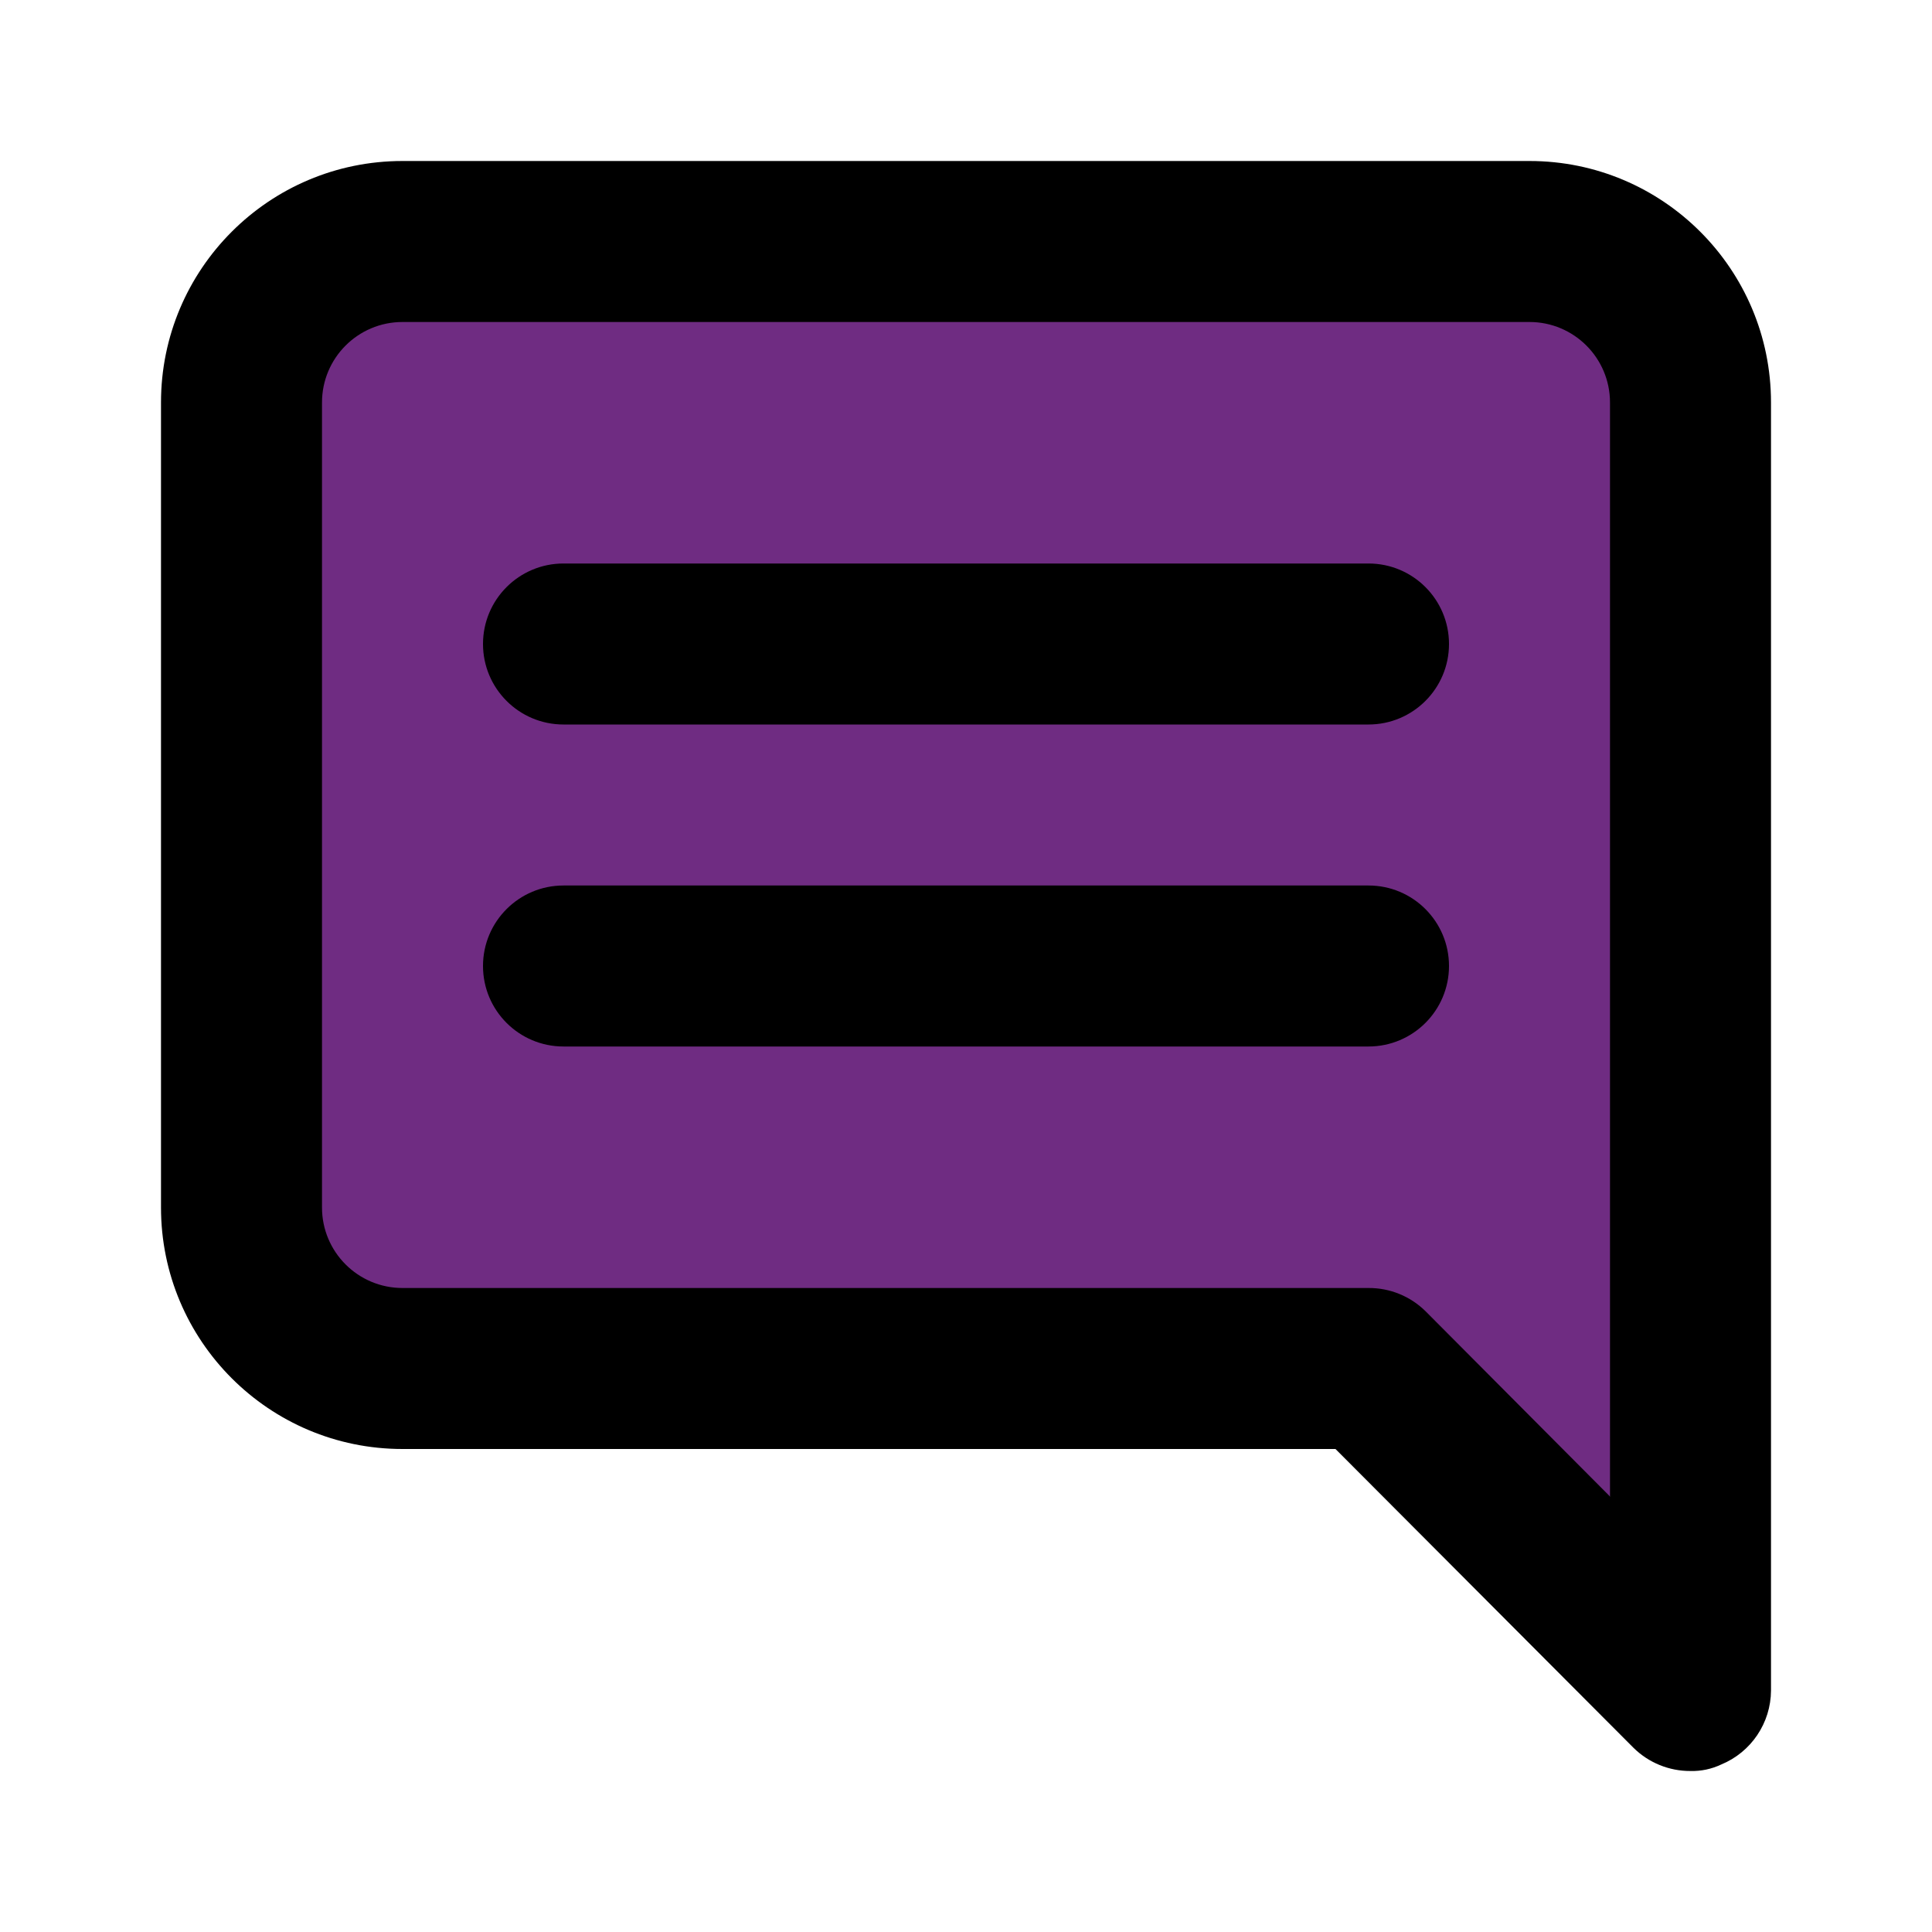
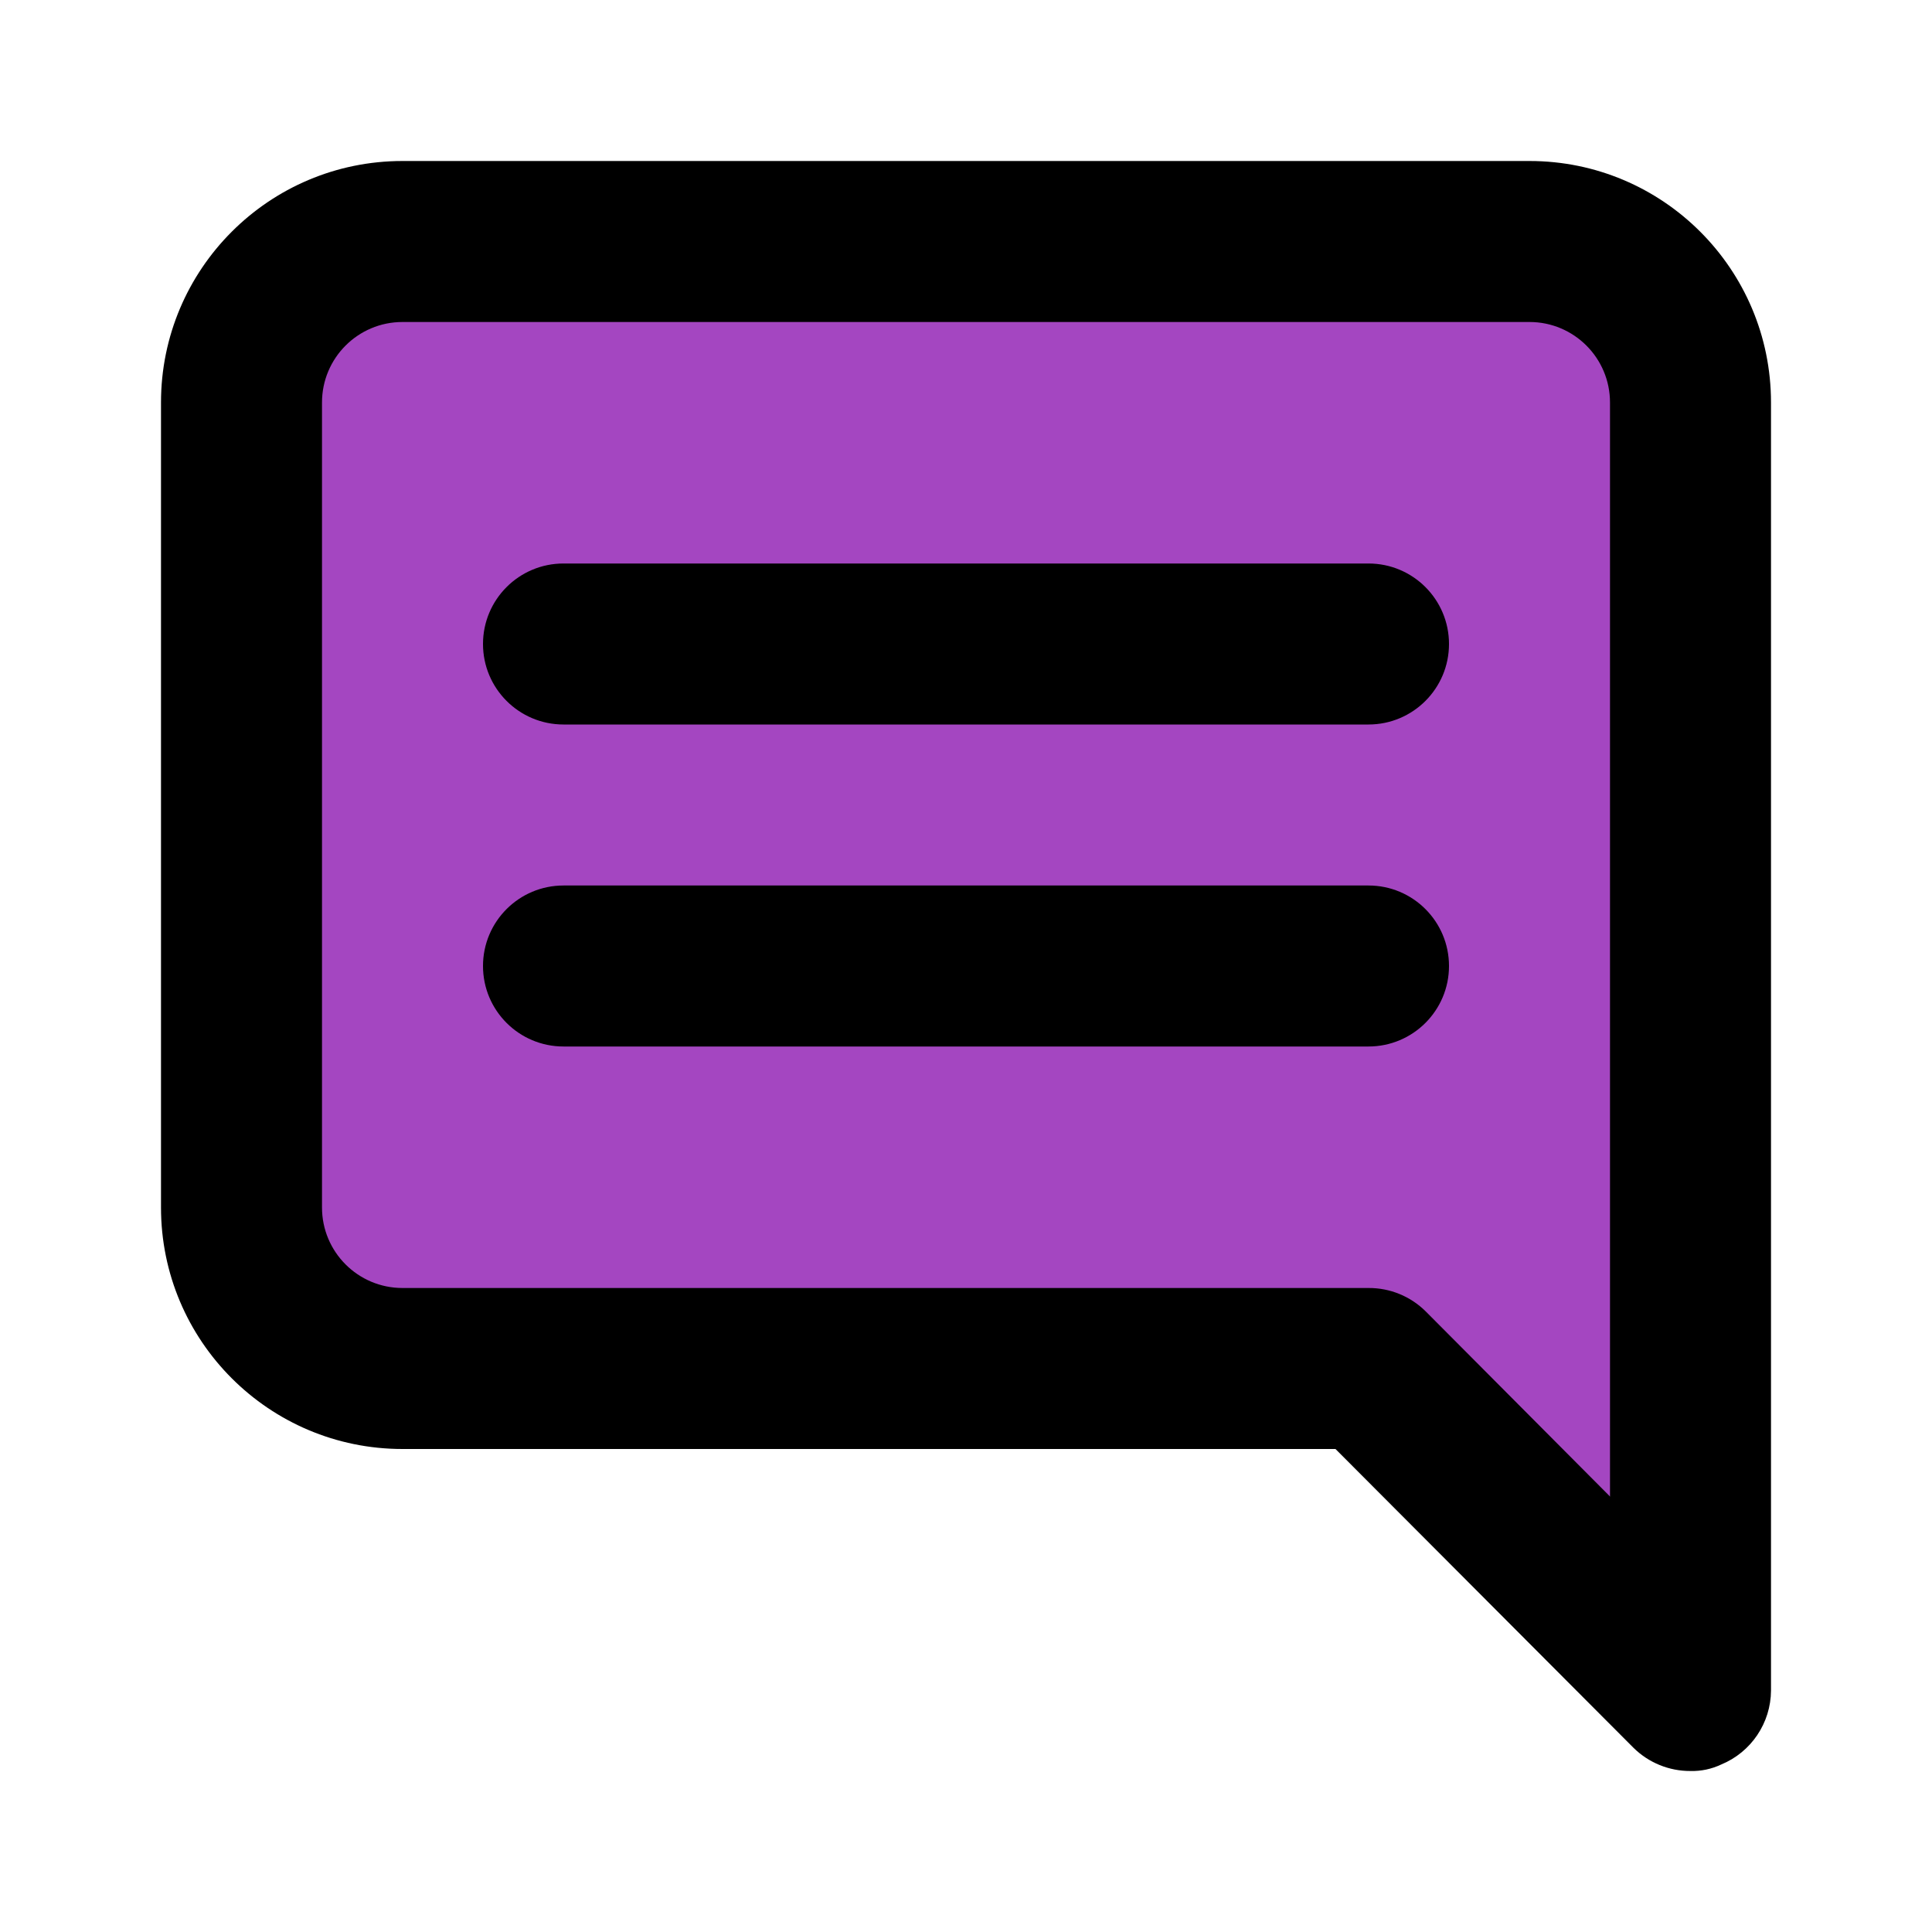
<svg xmlns="http://www.w3.org/2000/svg" width="24" height="24" viewBox="0 0 24 24" version="1.1" id="svg1">
  <defs id="defs1" />
-   <path style="fill:#6f2c82;fill-opacity:1;stroke:none;stroke-width:46.678" d="M 3.104,4.086 20,3.044 c 0,0 2,13.444 0,15.546 C 17.383,17.232 3.858,17.774 3.858,17.774 Z" id="rect2" />
+   <path style="fill:#a446c1;fill-opacity:1;stroke:none;stroke-width:46.678" d="M 3.104,4.086 20,3.044 c 0,0 2,13.444 0,15.546 C 17.383,17.232 3.858,17.774 3.858,17.774 Z" id="rect2" />
  <path fill="currentColor" d="M17 7H7a1 1 0 0 0 0 2h10a1 1 0 0 0 0-2m0 4H7a1 1 0 0 0 0 2h10a1 1 0 0 0 0-2m2-9H5a3 3 0 0 0-3 3v10a3 3 0 0 0 3 3h11.59l3.7 3.71A1 1 0 0 0 21 22a.84.84 0 0 0 .38-.08A1 1 0 0 0 22 21V5a3 3 0 0 0-3-3m1 16.59l-2.29-2.3A1 1 0 0 0 17 16H5a1 1 0 0 1-1-1V5a1 1 0 0 1 1-1h14a1 1 0 0 1 1 1Z" id="path1" style="fill:#000000;fill-opacity:1" />
</svg>
